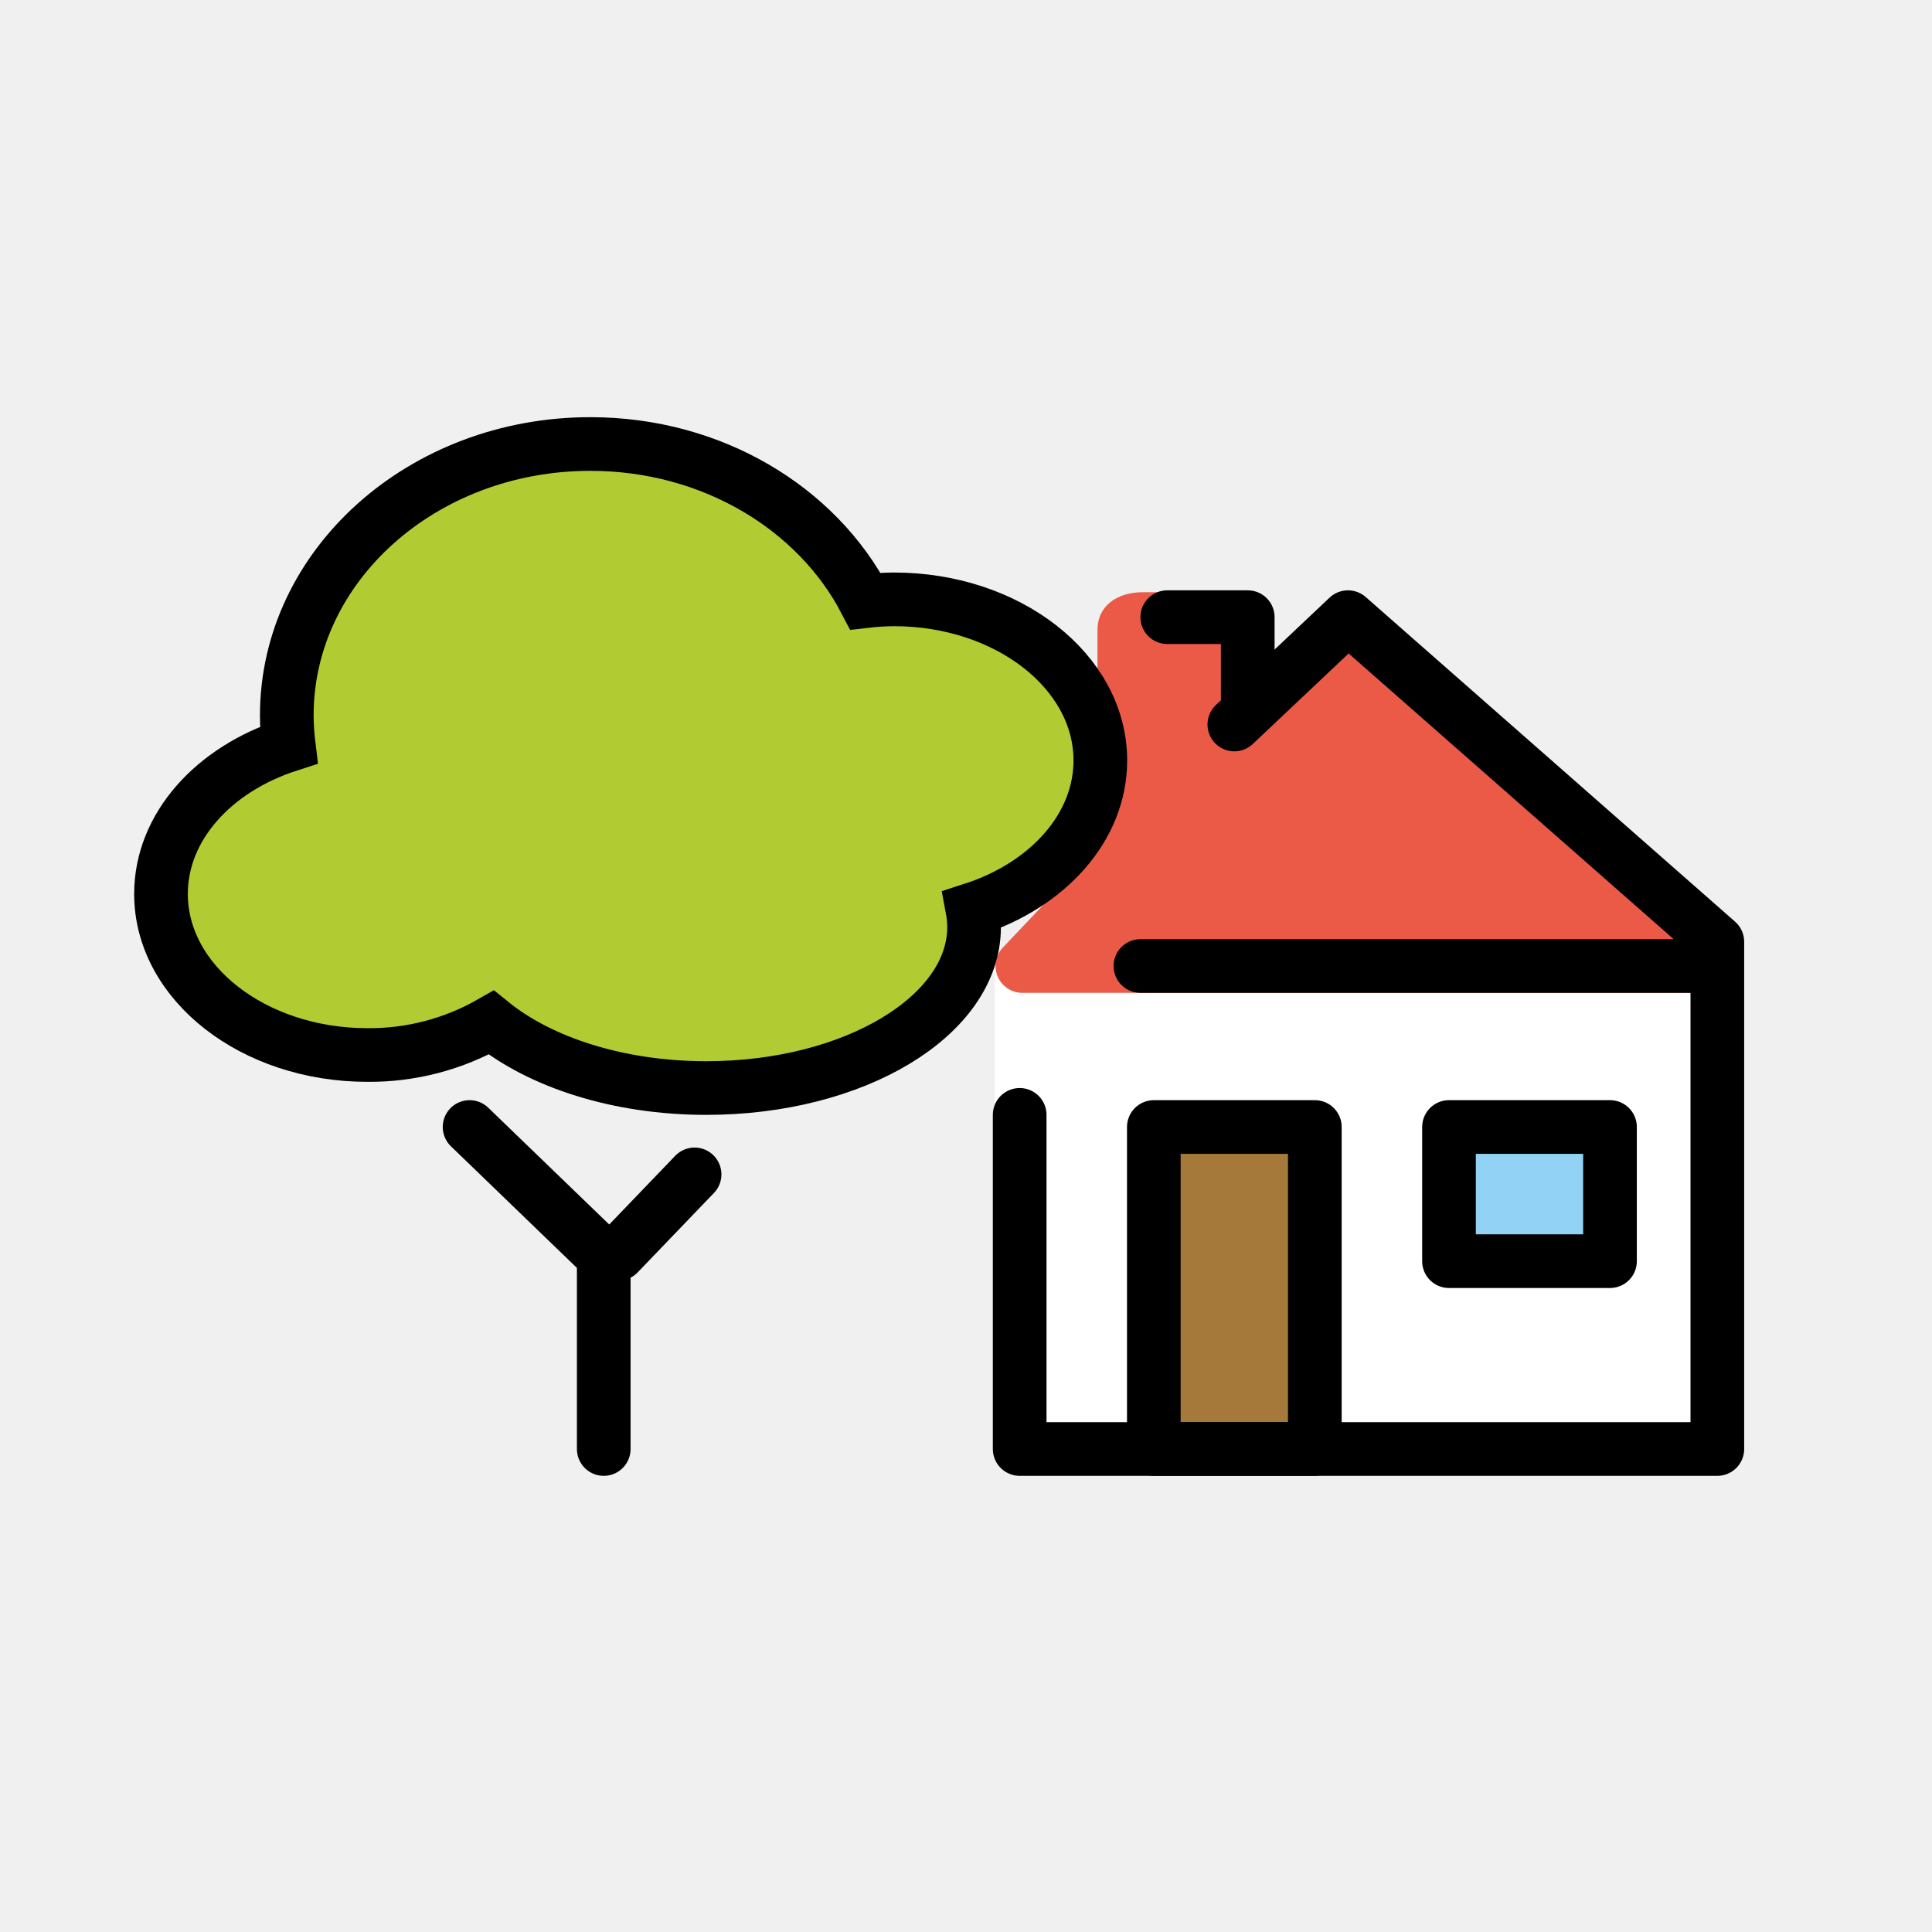
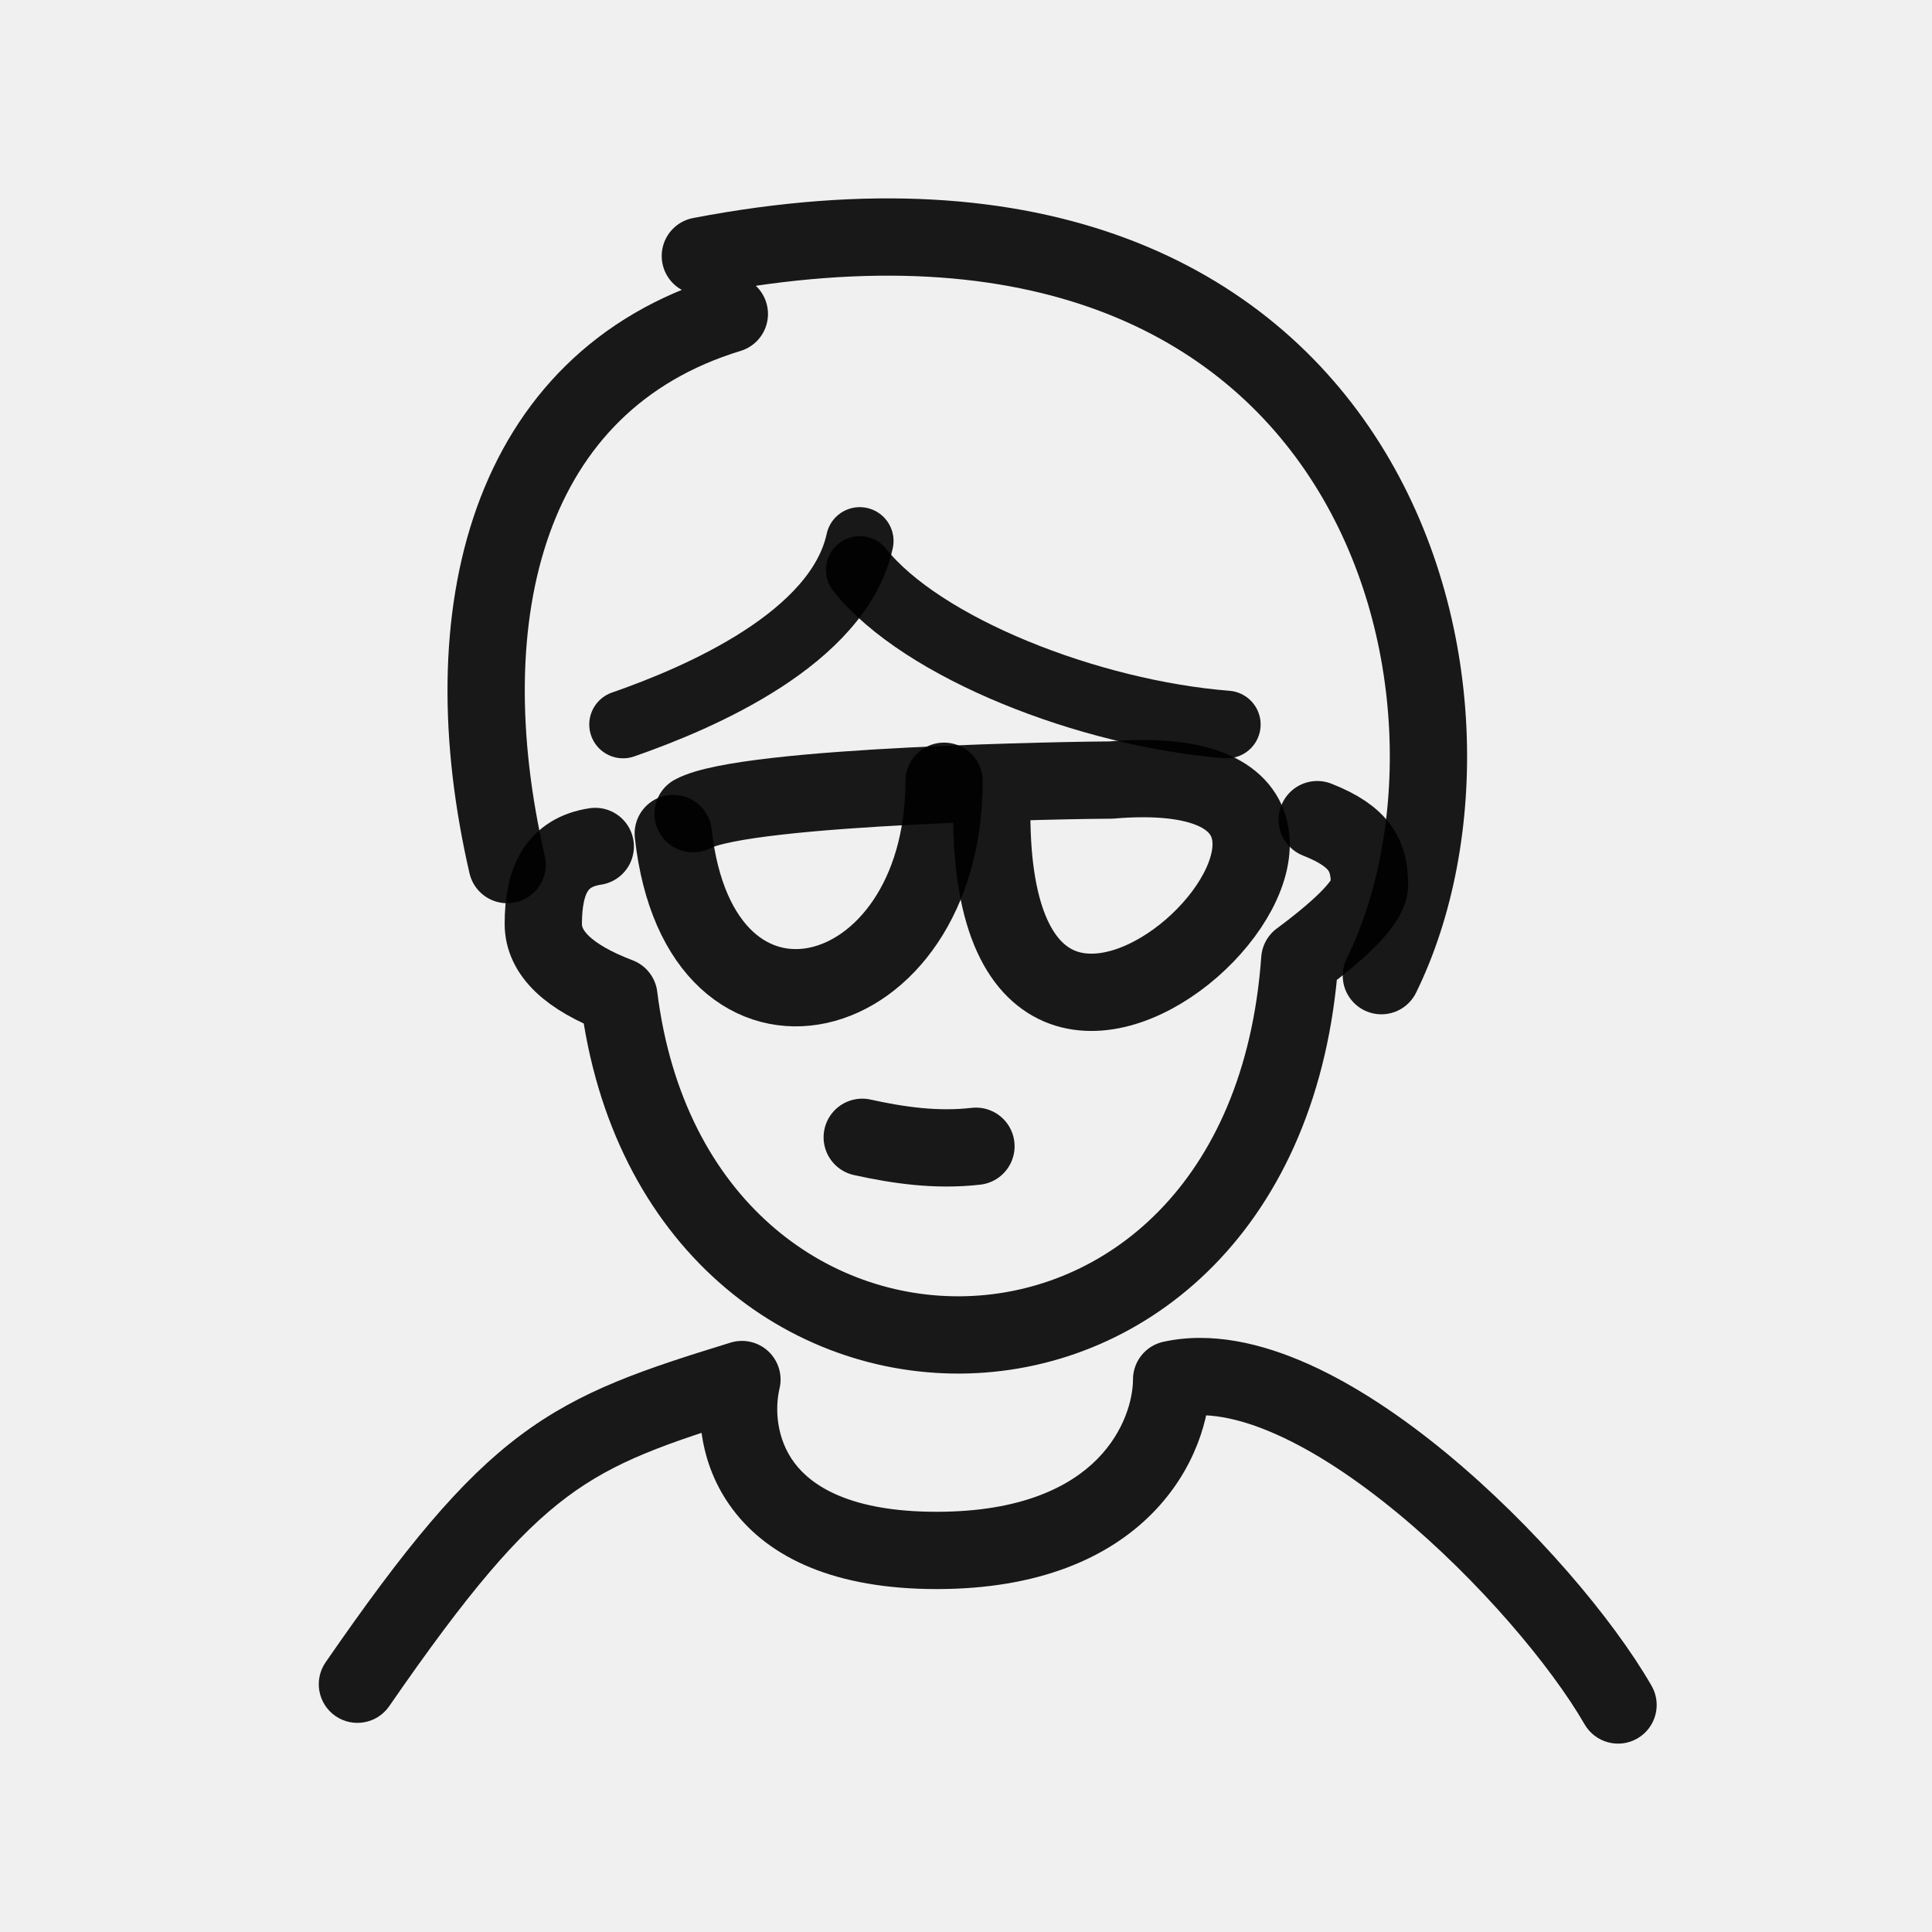
- <svg xmlns="http://www.w3.org/2000/svg" id="emoji" viewBox="0 0 72 72" version="1.1">
-   <g id="color">
-     <rect x="37.075" y="36.053" width="26.884" height="18.114" fill="#FFFFFF" />
-     <polygon fill="#EA5A47" stroke="#EA5A47" stroke-linecap="round" stroke-linejoin="round" stroke-miterlimit="10" stroke-width="2" points="50.235,23.2 38.1,36 63.5,36" />
-     <path fill="#EA5A47" d="M47.3,26l-6.4,6.059v-8.573c0-0.931,0.755-1.416,1.686-1.416h3.028 c0.931,0,1.686,0.485,1.686,1.416C47.3,23.486,47.3,26,47.3,26z" />
-     <rect x="43" y="42" width="6" height="12" fill="#A57939" />
-     <rect x="54" y="42" width="6" height="5" fill="#92D3F5" />
-     <path fill="#B1CC33" d="M41.006,28.339c0-3.312-3.445-6.003-7.694-6.003c-0.355,0.003-0.71,0.025-1.062,0.066 c-1.8-3.455-5.707-5.855-10.25-5.855c-6.248,0-11.312,4.529-11.312,10.114c0.001,0.369,0.025,0.738,0.07,1.104 C7.966,28.666,6,30.81,6,33.314c0,3.312,3.445,6.003,7.694,6.003c1.615,0.014,3.206-0.402,4.614-1.207 c1.818,1.477,4.726,2.438,8.015,2.438c5.511,0,9.978-2.688,9.978-6.003c-0.001-0.219-0.021-0.438-0.061-0.653 C39.036,32.99,41.006,30.845,41.006,28.339z" />
-   </g>
-   <g id="hair" />
-   <g id="skin" />
-   <g id="skin-shadow" />
-   <g id="line">
-     <polyline fill="none" stroke="#000000" stroke-linecap="round" stroke-linejoin="round" stroke-miterlimit="10" stroke-width="2" points="46,27 50.235,23 64,35.098 64,54 38,54 38,41.548" />
-     <rect x="43" y="42" width="6" height="12" fill="none" stroke="#000000" stroke-linecap="round" stroke-linejoin="round" stroke-miterlimit="10" stroke-width="2" />
-     <rect x="54" y="42" width="6" height="5" fill="none" stroke="#000000" stroke-linecap="round" stroke-linejoin="round" stroke-miterlimit="10" stroke-width="2" />
-     <polyline fill="none" stroke="#000000" stroke-linecap="round" stroke-linejoin="round" stroke-miterlimit="10" stroke-width="2" points="43.5,23 46.5,23 46.5,26" />
-     <path fill="none" stroke="#000000" stroke-miterlimit="10" stroke-width="2" d="M31.245,39.34" />
-     <polyline fill="none" stroke="#000000" stroke-linecap="round" stroke-linejoin="round" stroke-width="2" points="22.5,54 22.5,46.827 17.5,42" />
-     <line x1="23.041" x2="25.885" y1="46.727" y2="43.766" fill="none" stroke="#000000" stroke-linecap="round" stroke-linejoin="round" stroke-width="2" />
-     <path fill="none" stroke="#000000" stroke-linecap="round" stroke-miterlimit="10" stroke-width="2" d="M41.006,28.339 c0-3.312-3.445-6.003-7.694-6.003c-0.355,0.003-0.71,0.025-1.062,0.066c-1.8-3.455-5.707-5.855-10.25-5.855 c-6.248,0-11.312,4.529-11.312,10.114c0.001,0.369,0.025,0.738,0.07,1.104C7.966,28.666,6,30.81,6,33.314 c0,3.312,3.445,6.003,7.694,6.003c1.615,0.014,3.206-0.402,4.614-1.207c1.818,1.477,4.726,2.438,8.015,2.438 c5.511,0,9.978-2.688,9.978-6.003c-0.001-0.219-0.021-0.438-0.061-0.653 C39.036,32.99,41.006,30.845,41.006,28.339z" />
-     <line x1="63.5" x2="42.5" y1="36" y2="36" fill="none" stroke="#000000" stroke-linecap="round" stroke-linejoin="round" stroke-miterlimit="10" stroke-width="2" />
-   </g>
+ <svg xmlns="http://www.w3.org/2000/svg" width="800px" height="800px" viewBox="0 0 400 400" fill="none">
+   <path d="M105 179C93.001 127 105.033 79 151.001 65M145 53C286 26 313.999 145 286 202" stroke="#000000" stroke-opacity="0.9" stroke-width="16" stroke-linecap="round" stroke-linejoin="round" />
+   <path d="M129 150C144.866 144.478 173.622 132.155 178 112" stroke="#000000" stroke-opacity="0.9" stroke-width="14" stroke-linecap="round" stroke-linejoin="round" />
+   <path d="M178 118C190.88 134.181 225.474 147.734 254 150" stroke="#000000" stroke-opacity="0.9" stroke-width="14" stroke-linecap="round" stroke-linejoin="round" />
+   <path d="M123.243 175.251C115.347 176.443 112.485 182.173 112.485 191.266C112.485 197.328 117.7 202.337 128.132 206.292C139.91 300.986 261.78 300.986 269.11 198.664C278.728 191.529 283.537 186.375 283.537 183.201C283.537 177.37 281.787 173.26 272.723 169.699" stroke="#000000" stroke-opacity="0.9" stroke-width="16" stroke-linecap="round" stroke-linejoin="round" />
+   <path d="M143.5 168.467C154.5 162.5 224.382 161.5 230 161.5C307.5 155 205.333 258.5 205.333 168.467" stroke="#000000" stroke-opacity="0.9" stroke-width="16" stroke-linecap="round" stroke-linejoin="round" />
+   <path d="M139.394 172.57C144.854 222.57 195.455 209.938 195.455 161.75" stroke="#000000" stroke-opacity="0.9" stroke-width="16" stroke-linecap="round" stroke-linejoin="round" />
+   <path d="M202.061 237.32C193.853 238.261 185.976 237.11 178.516 235.467" stroke="#000000" stroke-opacity="0.9" stroke-width="16" stroke-linecap="round" stroke-linejoin="round" />
+   <path d="M67.416 344.158C64.906 347.794 65.819 352.776 69.455 355.286C73.091 357.796 78.074 356.883 80.584 353.247L67.416 344.158ZM153.61 285.619L161.397 287.455C162.055 284.663 161.168 281.733 159.072 279.774C156.976 277.816 153.992 277.129 151.251 277.975L153.61 285.619ZM242.57 285.619L240.85 277.806C237.183 278.614 234.57 281.864 234.57 285.619H242.57ZM328.071 356.998C330.279 360.825 335.172 362.137 338.998 359.929C342.825 357.721 344.137 352.828 341.929 349.002L328.071 356.998ZM80.584 353.247C96.92 329.582 107.203 317.543 117.384 309.936C127.435 302.425 137.859 298.852 155.969 293.264L151.251 277.975C133.375 283.491 120.373 287.729 107.807 297.119C95.369 306.412 83.841 320.363 67.416 344.158L80.584 353.247ZM244.289 293.432C249.447 292.297 256.191 293.372 264.331 297.01C272.363 300.599 280.956 306.331 289.355 313.265C306.225 327.193 321.139 344.985 328.071 356.998L341.929 349.002C333.887 335.064 317.624 315.856 299.542 300.927C290.464 293.432 280.637 286.771 270.859 282.402C261.188 278.08 250.732 275.632 240.85 277.806L244.289 293.432ZM145.824 283.783C144.034 291.373 144.402 302.822 151.74 312.55C159.289 322.559 172.865 329 193.919 329V313C176.052 313 168.083 307.648 164.513 302.915C160.732 297.901 160.405 291.659 161.397 287.455L145.824 283.783ZM193.919 329C215.077 329 229.442 322.534 238.525 313.361C247.432 304.364 250.57 293.438 250.57 285.619H234.57C234.57 289.595 232.843 296.358 227.155 302.104C221.642 307.672 211.681 313 193.919 313V329Z" fill="#000000" fill-opacity="0.9" />
</svg>
